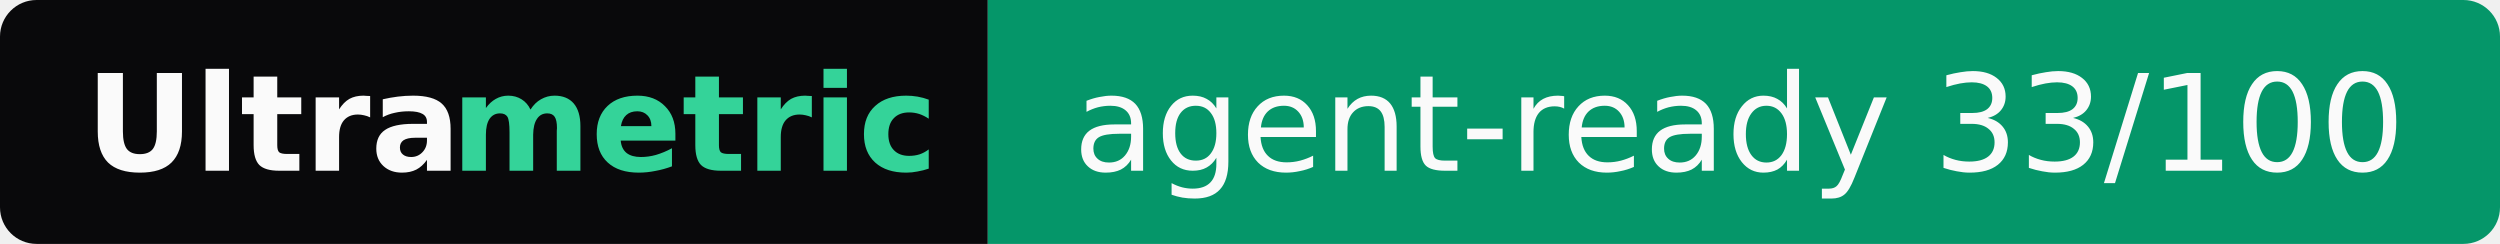
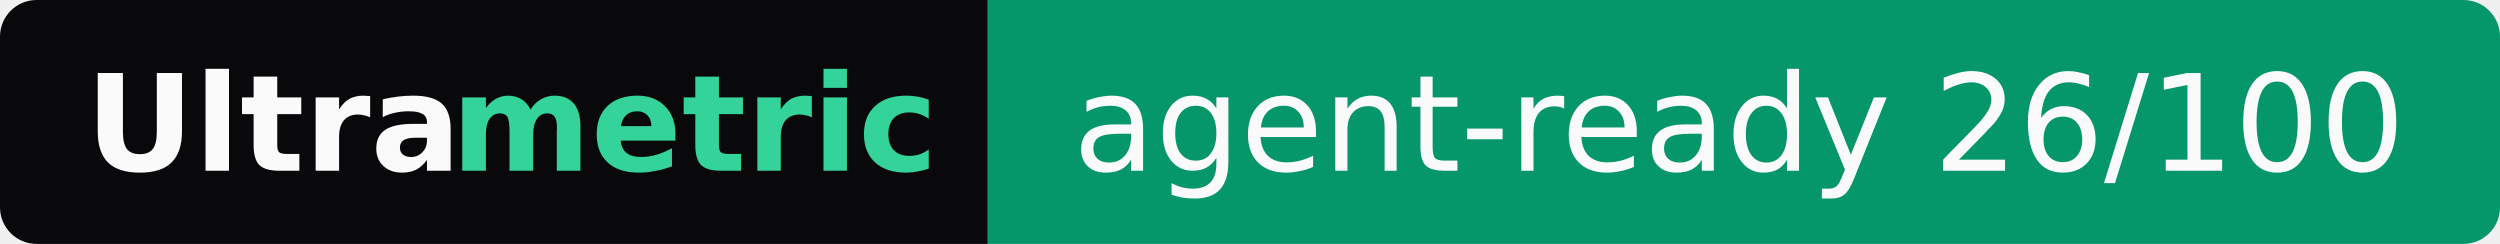
- <svg xmlns="http://www.w3.org/2000/svg" width="205" height="20" role="img" aria-label="Ultrametric: agent-ready 33/100">
+ <svg xmlns="http://www.w3.org/2000/svg" width="205" height="20" role="img" aria-label="Ultrametric: agent-ready 26/100">
  <clipPath id="r">
    <rect width="205" height="20" rx="3" fill="#fff" />
  </clipPath>
  <g clip-path="url(#r)">
    <rect width="81" height="20" fill="#09090b" />
    <rect x="81" width="124" height="20" fill="#059669" />
  </g>
  <g font-family="Verdana,Geneva,DejaVu Sans,sans-serif" font-size="11">
    <text x="7" y="14" textLength="30" font-weight="bold" fill="#fafafa">Ultra</text>
    <text x="37" y="14" textLength="37" font-weight="bold" fill="#34d399">metric</text>
-     <text x="88" y="14" textLength="110" fill="#fafafa">agent-ready 33/100</text>
+     <text x="88" y="14" textLength="110" fill="#fafafa">agent-ready 26/100</text>
  </g>
</svg>
